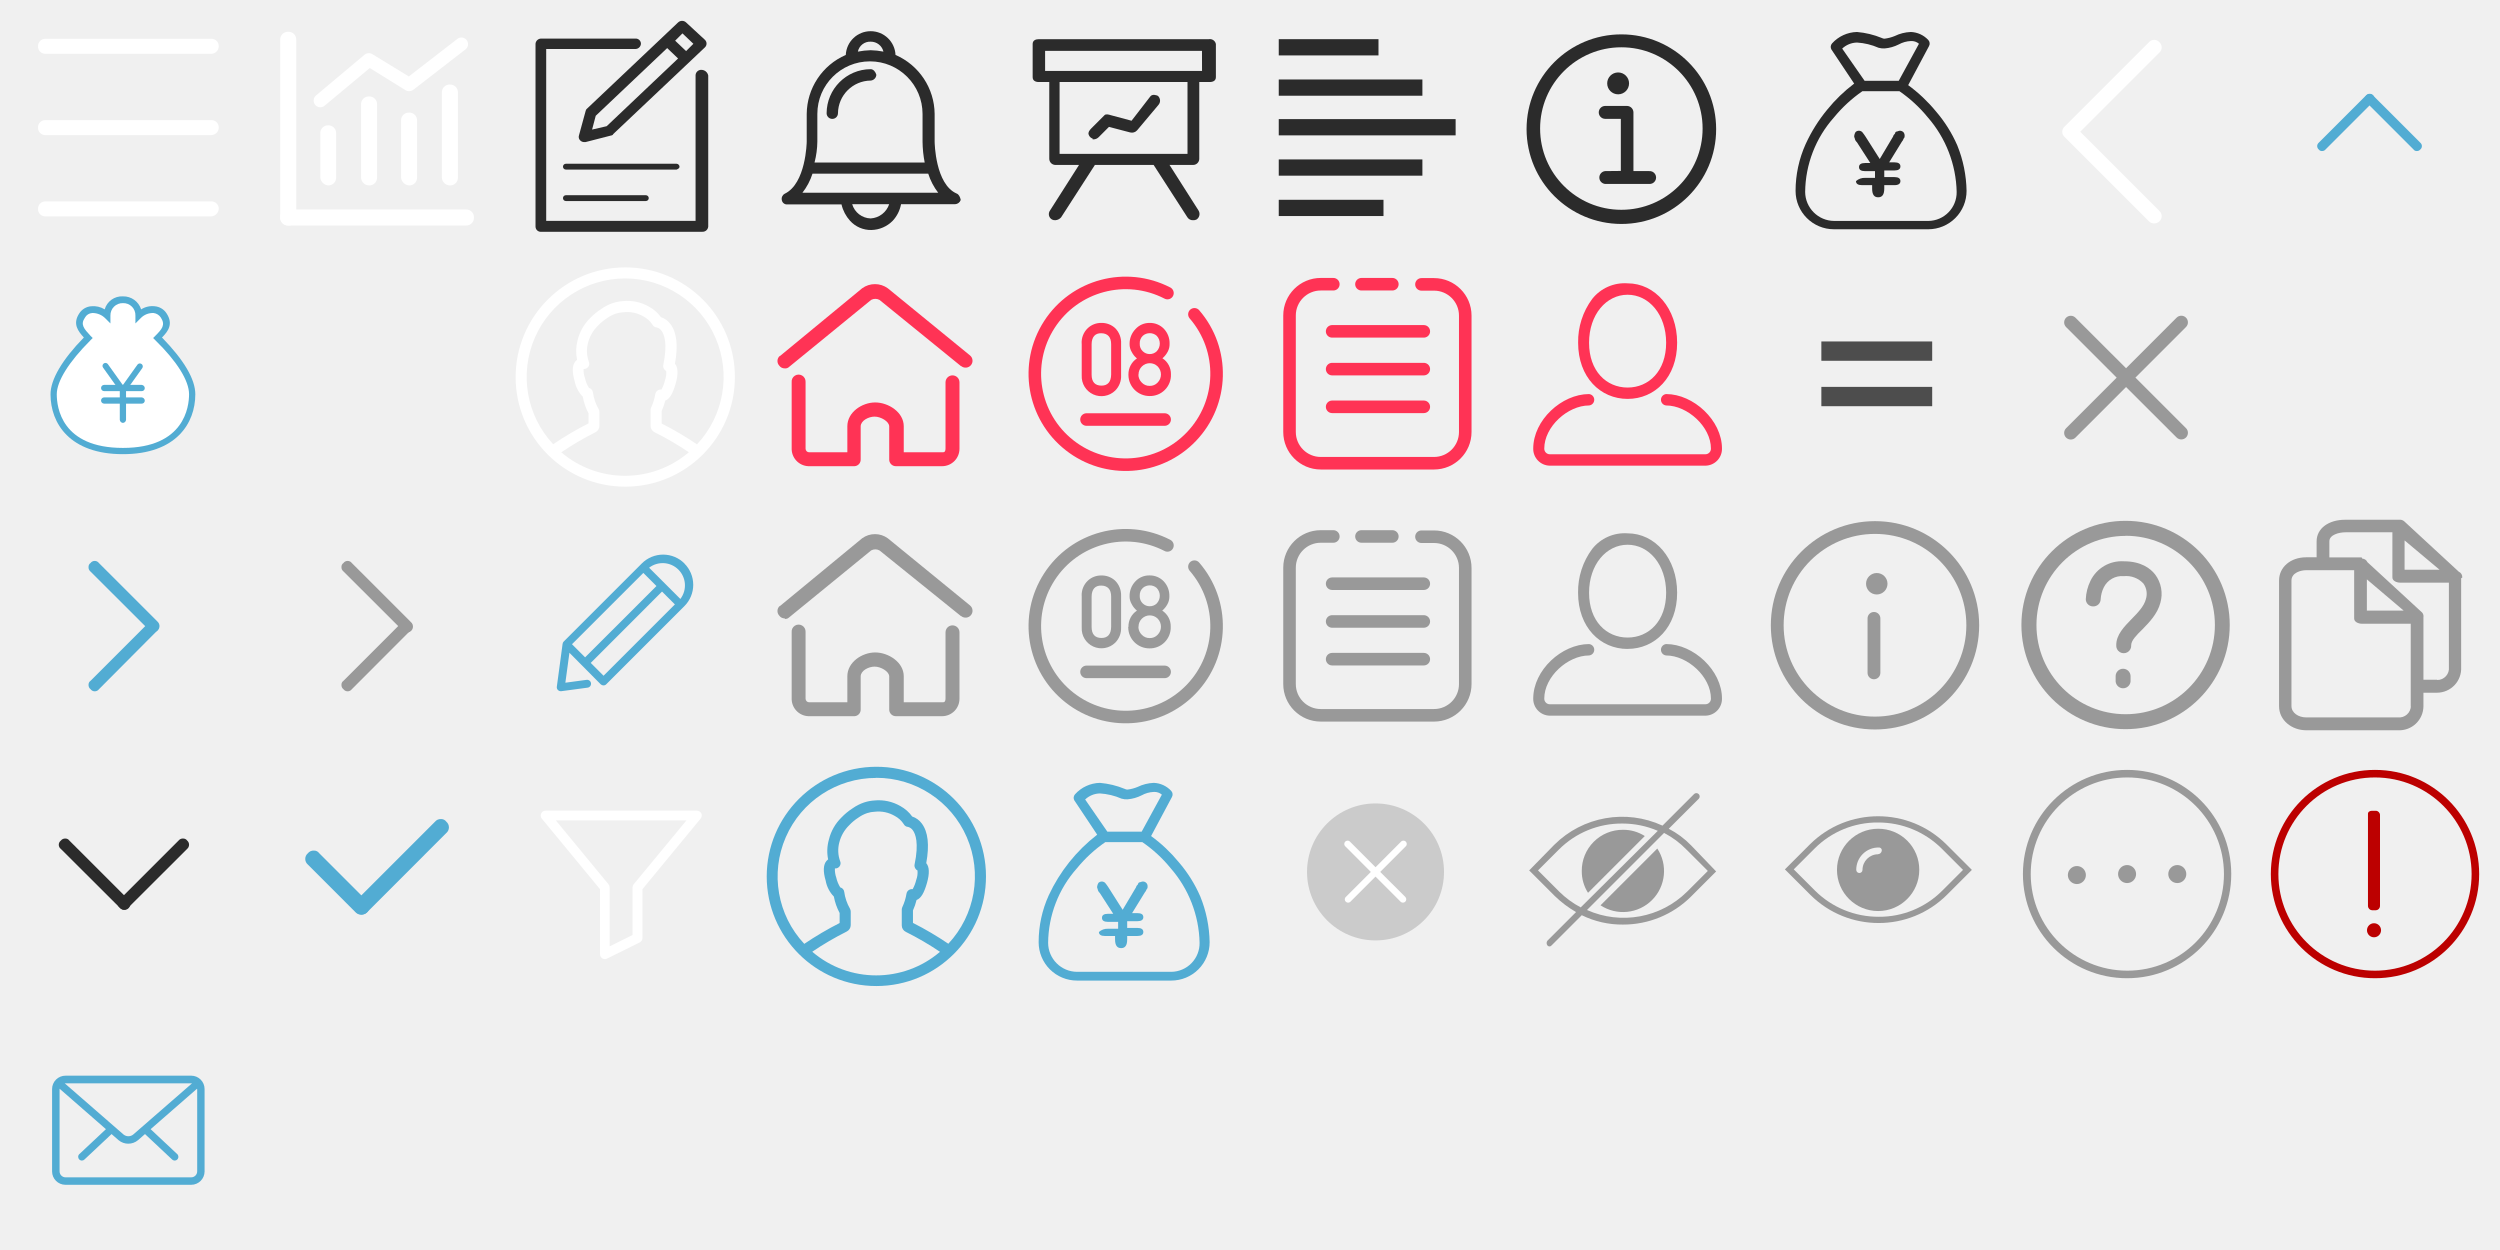
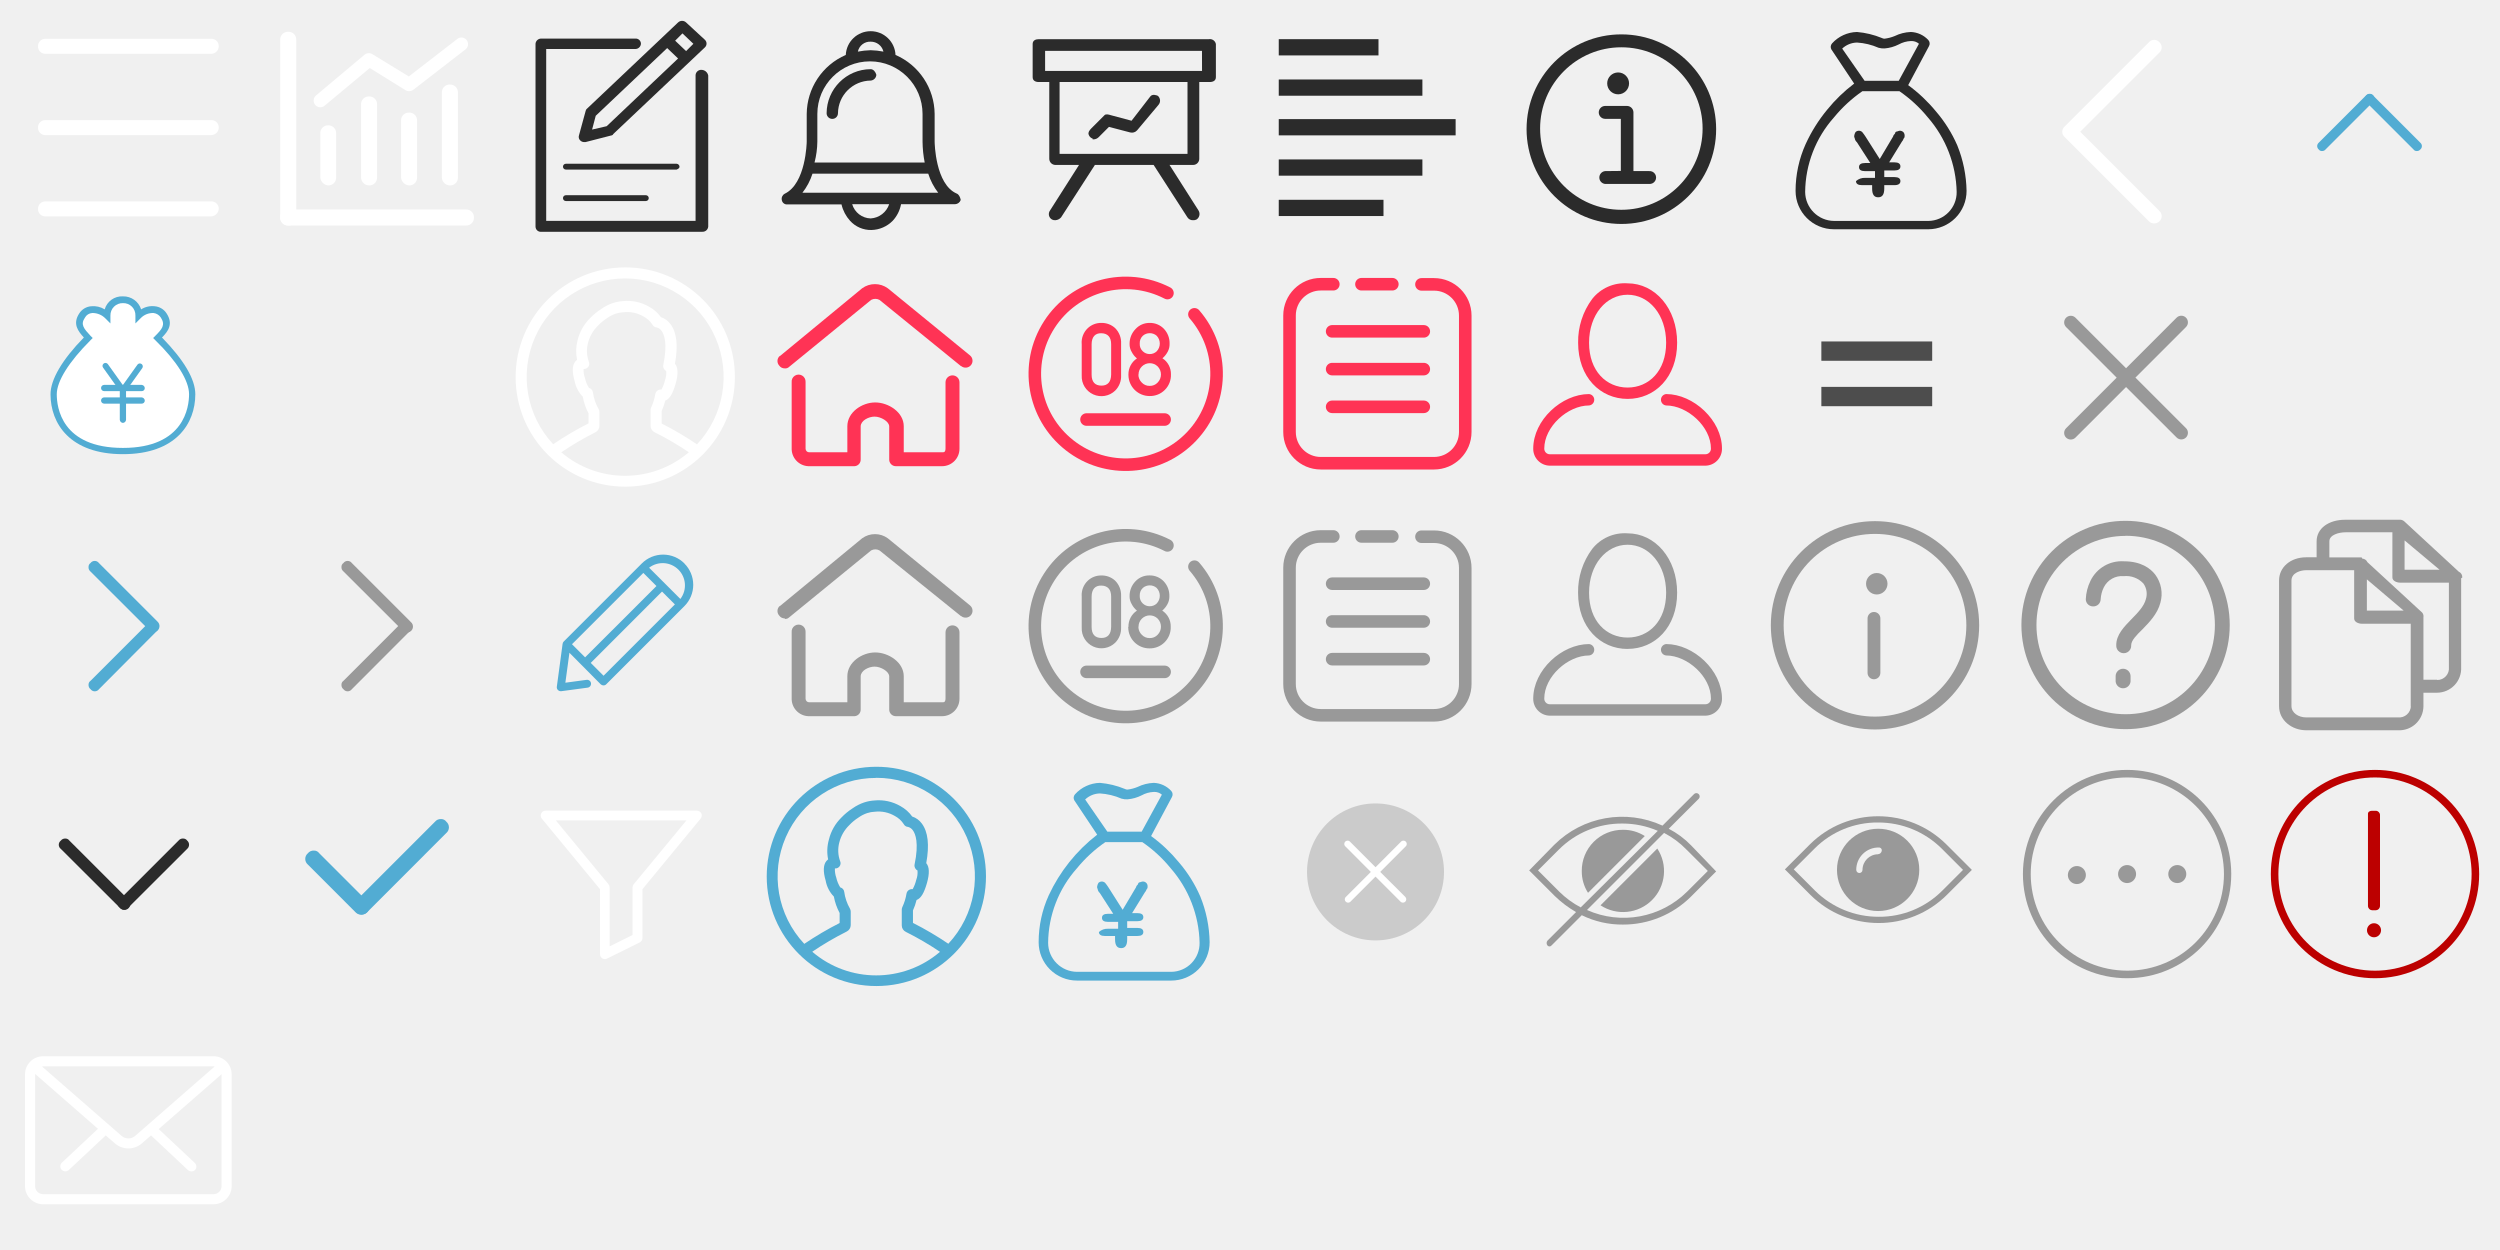
<svg xmlns="http://www.w3.org/2000/svg" viewBox="0 0 480 240">
  <defs>
    <style>.cls-1{fill:#fff;}.cls-2{fill:#999;}.cls-3{fill:#52acd3;}.cls-4{fill:#2b2b2b;}.cls-5{fill:#bc0000;}.cls-6{fill:#f35;}.cls-10,.cls-7,.cls-8,.cls-9{fill:none;stroke-linecap:round;stroke-width:2.41px;}.cls-7,.cls-8{stroke:#f35;}.cls-10,.cls-8{stroke-linejoin:round;}.cls-10,.cls-9{stroke:#999;}.cls-11{fill:#cbcbcb;}.cls-12{fill:#4d4d4d;}</style>
  </defs>
  <g id="icon_sprite">
    <path class="cls-1" d="M40.56,10.33H8.74A1.39,1.39,0,0,1,7.3,8.89h0A1.39,1.39,0,0,1,8.74,7.45H40.56A1.39,1.39,0,0,1,42,8.89h0A1.46,1.46,0,0,1,40.56,10.33Z" />
    <path class="cls-1" d="M40.56,25.94H8.74A1.39,1.39,0,0,1,7.3,24.5h0a1.39,1.39,0,0,1,1.44-1.44H40.56A1.39,1.39,0,0,1,42,24.5h0A1.46,1.46,0,0,1,40.56,25.94Z" />
    <path class="cls-1" d="M40.56,41.55H8.74A1.39,1.39,0,0,1,7.3,40.11h0a1.39,1.39,0,0,1,1.44-1.44H40.56A1.39,1.39,0,0,1,42,40.11h0A1.55,1.55,0,0,1,40.56,41.55Z" />
    <path class="cls-1" d="M61.5,34.06V25.6A1.48,1.48,0,0,1,63,24.06h0a1.49,1.49,0,0,1,1.54,1.54v8.46A1.49,1.49,0,0,1,63,35.6h0A1.66,1.66,0,0,1,61.5,34.06Z" />
    <path class="cls-1" d="M69.32,34.06v-14a1.48,1.48,0,0,1,1.54-1.54h0a1.48,1.48,0,0,1,1.54,1.54v14a1.48,1.48,0,0,1-1.54,1.54h0A1.56,1.56,0,0,1,69.32,34.06Z" />
    <path class="cls-1" d="M77,34.06V23.16a1.48,1.48,0,0,1,1.54-1.54h0a1.48,1.48,0,0,1,1.54,1.54v10.9a1.48,1.48,0,0,1-1.54,1.54h0A1.66,1.66,0,0,1,77,34.06Z" />
    <path class="cls-1" d="M84.84,34.06V17.77a1.49,1.49,0,0,1,1.54-1.54h0a1.49,1.49,0,0,1,1.54,1.54V34.06a1.48,1.48,0,0,1-1.54,1.54h0A1.56,1.56,0,0,1,84.84,34.06Z" />
    <path class="cls-1" d="M89.46,43.3H55.34a1.48,1.48,0,0,1-1.54-1.54h0a1.48,1.48,0,0,1,1.54-1.54H89.46A1.48,1.48,0,0,1,91,41.76h0A1.48,1.48,0,0,1,89.46,43.3Z" />
    <path class="cls-1" d="M53.8,41.76V7.64A1.48,1.48,0,0,1,55.34,6.1h0a1.48,1.48,0,0,1,1.54,1.54V41.76a1.48,1.48,0,0,1-1.54,1.54h0A1.56,1.56,0,0,1,53.8,41.76Z" />
    <path class="cls-1" d="M61.5,20.6a1.29,1.29,0,0,1-.83-2.27L70,10.5a1.28,1.28,0,0,1,1.49-.1l7,4.28,9.43-7.29a1.28,1.28,0,0,1,1.57,2L79.34,17.25a1.32,1.32,0,0,1-1.46.08L71,13.06,62.32,20.3A1.28,1.28,0,0,1,61.5,20.6Z" />
    <path class="cls-2" d="M419.71,82.21,410,72.5l9.71-9.71a1.27,1.27,0,1,0-1.8-1.8L408.2,70.7,398.49,61a1.27,1.27,0,0,0-1.8,1.8l9.71,9.71-9.71,9.71a1.27,1.27,0,0,0,1.8,1.8l9.71-9.71L417.91,84a1.27,1.27,0,1,0,1.8-1.8Z" />
    <path class="cls-3" d="M23.6,87.2c-10.2,0-13.9-5.9-13.9-11.5,0-2.8,2.2-6.6,6.4-10.9-1.1-1.2-2.2-2.6-.9-4.6a3,3,0,0,1,2.3-1.4,4.16,4.16,0,0,1,2.6.6,3.46,3.46,0,0,1,3.5-2.5,3.58,3.58,0,0,1,3.5,2.5,4,4,0,0,1,2.6-.6A3,3,0,0,1,32,60.2c1.3,2,.3,3.4-.9,4.6,4.2,4.3,6.4,8,6.4,10.9C37.5,81.3,33.8,87.2,23.6,87.2Z" />
    <path class="cls-1" d="M17.9,60.1h-.2a1.69,1.69,0,0,0-1.4.9c-.9,1.3-.2,2.1,1.1,3.5l.4.4-.4.4c-4.2,4.2-6.5,7.9-6.5,10.4S11.8,86,23.6,86s12.7-7.9,12.7-10.3c0-2.6-2.3-6.3-6.5-10.4l-.4-.4.4-.4c1.3-1.3,2-2.1,1.1-3.5a1.94,1.94,0,0,0-1.4-.9,3.24,3.24,0,0,0-2.5,1l-1,1V60.6a2.31,2.31,0,0,0-2.4-2.4,2.34,2.34,0,0,0-2.4,2.4v1.5l-1-1A3.45,3.45,0,0,0,17.9,60.1Z" />
    <path class="cls-3" d="M27.2,75.1H20a.6.6,0,1,1,0-1.2h7.2a.65.65,0,0,1,.6.6A.58.58,0,0,1,27.2,75.1Z" />
    <path class="cls-3" d="M27.2,77.5H20a.6.6,0,0,1,0-1.2h7.2a.65.65,0,0,1,.6.6A.58.58,0,0,1,27.2,77.5Z" />
    <path class="cls-3" d="M23.6,81.2a.65.65,0,0,1-.6-.6v-6a.6.6,0,0,1,1.2,0v6A.65.65,0,0,1,23.6,81.2Z" />
    <path class="cls-3" d="M23.3,75.1a.55.55,0,0,1-.5-.3l-3-4.2a.57.57,0,0,1,.9-.7l3,4.2a.61.61,0,0,1-.1.8C23.5,75.1,23.4,75.1,23.3,75.1Z" />
    <path class="cls-3" d="M23.9,75.1a.76.76,0,0,1-.4-.1.53.53,0,0,1-.1-.8l3-4.2a.57.57,0,0,1,.9.7l-3,4.2C24.3,75,24.1,75.1,23.9,75.1Z" />
    <path class="cls-4" d="M130.47,32a.6.6,0,0,0-.56-.56H108.65a.56.56,0,0,0,0,1.12h21.26C130.19,32.44,130.47,32.3,130.47,32Z" />
    <path class="cls-4" d="M108.65,37.48a.56.56,0,0,0,0,1.12H124a.56.56,0,1,0,0-1.12Z" />
    <path class="cls-4" d="M112.42,21.39,111.16,26a.93.93,0,0,0,.28,1,1.07,1.07,0,0,0,.7.28h.28l4.9-1.26c.14,0,.42-.14.42-.28L135.37,9.07a1,1,0,0,0,0-1.4l-3.64-3.36a1.12,1.12,0,0,0-1.54,0L112.56,21C112.56,21.11,112.42,21.25,112.42,21.39ZM129.63,7.81l1.4-1.4,2.1,2-1.4,1.4ZM113.68,24.88l.7-2.65,13.72-13,2.09,2-13.71,13Z" />
    <path class="cls-4" d="M134.67,13.41a1.08,1.08,0,0,0-1.12,1v28H104.87v-33h17.07a1.08,1.08,0,0,0,1.12-1,1,1,0,0,0-1.12-1h-18a1.08,1.08,0,0,0-1.12,1V43.5a1,1,0,0,0,1.12,1h30.92a1.08,1.08,0,0,0,1.12-1v-29A1.35,1.35,0,0,0,134.67,13.41Z" />
    <path class="cls-4" d="M183.68,37.16c-4.09-1.77-4.23-9.69-4.23-10V21.88a12.46,12.46,0,0,0-7.51-11.33,4.78,4.78,0,0,0-9.55,0,12.45,12.45,0,0,0-7.5,11.33V27.2c0,.14-.14,8.05-4.23,10a1.11,1.11,0,0,0-.55,1.23,1,1,0,0,0,1.09.82h10.37a7,7,0,0,0,1.64,3.14,5.37,5.37,0,0,0,4.09,1.77,5.91,5.91,0,0,0,4.1-1.77A6.38,6.38,0,0,0,173,39.21h10.37a1.2,1.2,0,0,0,1.09-.82C184.36,37.85,184.09,37.3,183.68,37.16Zm-5.46-3.82A11.77,11.77,0,0,0,180.13,37H154.07A11.77,11.77,0,0,0,156,33.34ZM167.17,8a2.49,2.49,0,0,1,2.45,1.91,14.47,14.47,0,0,0-2.45-.27,14.7,14.7,0,0,0-2.46.27A2.4,2.4,0,0,1,167.17,8ZM156.93,27.2V21.88a10.1,10.1,0,1,1,20.2,0V27.2a21.73,21.73,0,0,0,.41,4H156.39A16.68,16.68,0,0,0,156.93,27.2Zm10.24,14.74a3.81,3.81,0,0,1-3.55-2.73h7.1A4,4,0,0,1,167.17,41.94Z" />
    <path class="cls-4" d="M167.17,13.28a8.5,8.5,0,0,0-8.46,8.46,1.09,1.09,0,0,0,2.18,0,6.35,6.35,0,0,1,6.28-6.27,1.18,1.18,0,0,0,1.09-1.1C168.12,13.83,167.71,13.28,167.17,13.28Z" />
    <path class="cls-4" d="M232.1,7.52H199.46c-.66,0-1.19.26-1.19.93v6.37c0,.66.53.93,1.19.93h2V30.47a1.19,1.19,0,0,0,1.2,1.2h4.51l-5.57,8.75a1.18,1.18,0,0,0,.39,1.73,1.24,1.24,0,0,0,.67.13,1.62,1.62,0,0,0,1.06-.53l6.5-10.08h11.28L228,41.75a1.2,1.2,0,0,0,1.06.53,1.24,1.24,0,0,0,.67-.13,1.27,1.27,0,0,0,.39-1.73l-5.57-8.75h4.51a1.19,1.19,0,0,0,1.2-1.2V15.75h2c.66,0,1.19-.27,1.19-.93V8.45A1.18,1.18,0,0,0,232.1,7.52ZM228,29.28v.26H203.44V15.75H228Zm2.79-15.66H200.66V9.77h30.12Z" />
    <path class="cls-4" d="M210,26.76a1.44,1.44,0,0,0,.92-.4l2-2L217,25.43a1.33,1.33,0,0,0,1.32-.4l4.12-4.91a1.23,1.23,0,0,0-.13-1.72c-.27-.13-1.07-.4-1.46.13l-3.59,4.65-4-1.07c-.4-.13-.93-.26-1.19,0l-2.52,2.52c-.4.4-.67.8-.53,1.2a1.18,1.18,0,0,0,.79.79C209.68,26.76,209.81,26.76,210,26.76Z" />
    <path class="cls-4" d="M311.3,43a18.2,18.2,0,1,0-18.2-18.2A18.23,18.23,0,0,0,311.3,43Zm0-33.92a15.6,15.6,0,1,1-15.6,15.6A15.61,15.61,0,0,1,311.3,9.08Z" />
    <path class="cls-4" d="M308.2,32.85a1.24,1.24,0,0,0,0,2.47h8.42a1.24,1.24,0,1,0,0-2.47h-3V21.58a1.25,1.25,0,0,0-1.24-1.24H308.2a1.24,1.24,0,0,0,0,2.48h3v10Z" />
    <circle class="cls-4" cx="310.68" cy="16.01" r="2.1" />
    <path class="cls-4" d="M375.81,27.94a25.86,25.86,0,0,0-4.14-6.59,29.19,29.19,0,0,0-5.3-5l4-7.5a1,1,0,0,0-.13-1.16,4.8,4.8,0,0,0-3.36-1.55,7.74,7.74,0,0,0-3.1.78,7.67,7.67,0,0,1-1.94.51,1,1,0,0,1-.52-.13,16.09,16.09,0,0,0-4.78-1.16,6.66,6.66,0,0,0-4.79,2.2,1,1,0,0,0-.12,1.16L356,16.05a29.65,29.65,0,0,0-5.17,5,29.86,29.86,0,0,0-4.14,6.6,21.9,21.9,0,0,0-1.94,9,7.37,7.37,0,0,0,7.37,7.37h18.1a7.36,7.36,0,0,0,7.36-7.37A24.4,24.4,0,0,0,375.81,27.94ZM353.7,9.33a4.28,4.28,0,0,1,2.85-1.16,12.13,12.13,0,0,1,4.13,1,3.6,3.6,0,0,0,1.17.13,7.3,7.3,0,0,0,2.71-.77,5.26,5.26,0,0,1,2.33-.65,2.19,2.19,0,0,1,1.55.52l-3.88,7.11H358Zm16.55,33.09h-18.1a5.61,5.61,0,0,1-5.56-5.56,21.85,21.85,0,0,1,5.56-14.35,26.59,26.59,0,0,1,5.43-5h7.11a26.33,26.33,0,0,1,5.43,5,22.54,22.54,0,0,1,5.56,14.35A5.5,5.5,0,0,1,370.25,42.42Z" />
    <path class="cls-4" d="M358.1,34.15H360V32.86H358.1q-1.17,0-1.17-.78t1.17-.78h1l-2.58-4a1.19,1.19,0,0,1-.39-.65c0-.13-.13-.26-.13-.52a1.85,1.85,0,0,1,.26-.77.93.93,0,0,1,1.29,0,9.68,9.68,0,0,1,.65.9l2.71,4.27,2.46-4.14c.13-.13.13-.39.26-.51s.25-.26.25-.39.26-.26.39-.26.26-.13.52-.13a1,1,0,0,1,.65.26,1,1,0,0,1,.25.64c0,.26,0,.39-.13.52s-.12.39-.38.65l-2.46,4h1c.77,0,1.16.26,1.16.78s-.39.78-1.16.78h-1.94V34h1.94c.77,0,1.16.26,1.16.77s-.39.78-1.16.78h-1.94v.65c0,1.16-.39,1.68-1.17,1.68s-1.16-.52-1.16-1.68v-.65h-1.94c-.77,0-1.16-.26-1.16-.78A2.47,2.47,0,0,1,358.1,34.15Z" />
    <path class="cls-3" d="M230.45,172.11a25.86,25.86,0,0,0-4.14-6.59,28.86,28.86,0,0,0-5.3-5l4-7.49a1,1,0,0,0-.13-1.17,4.78,4.78,0,0,0-3.36-1.55,7.78,7.78,0,0,0-3.1.78,7.17,7.17,0,0,1-1.94.51,1,1,0,0,1-.52-.13,16.09,16.09,0,0,0-4.78-1.16,6.62,6.62,0,0,0-4.78,2.2,1,1,0,0,0-.13,1.16l4.39,6.59a31.47,31.47,0,0,0-9.3,11.64,21.74,21.74,0,0,0-1.94,9,7.36,7.36,0,0,0,7.36,7.37h18.1a7.36,7.36,0,0,0,7.37-7.37A24.42,24.42,0,0,0,230.45,172.11Zm-22.1-18.61a4.23,4.23,0,0,1,2.84-1.16,12.23,12.23,0,0,1,4.14,1,3.51,3.51,0,0,0,1.16.13,7.3,7.3,0,0,0,2.71-.77,5.26,5.26,0,0,1,2.33-.65,2.18,2.18,0,0,1,1.55.52l-3.88,7.11h-6.59Zm16.54,33.09h-18.1a5.59,5.59,0,0,1-5.55-5.56,21.84,21.84,0,0,1,5.55-14.34,26,26,0,0,1,5.43-5h7.11a25.73,25.73,0,0,1,5.43,5A22.49,22.49,0,0,1,230.32,181,5.49,5.49,0,0,1,224.89,186.59Z" />
    <path class="cls-3" d="M212.74,178.32h1.94V177h-1.94c-.78,0-1.16-.26-1.16-.78s.38-.77,1.16-.77h1l-2.58-4a1.19,1.19,0,0,1-.39-.65c0-.13-.13-.26-.13-.51a1.85,1.85,0,0,1,.26-.78,1,1,0,0,1,.65-.26,1,1,0,0,1,.64.26,9.68,9.68,0,0,1,.65.9l2.71,4.27,2.46-4.14c.13-.13.13-.38.26-.51s.26-.26.26-.39.25-.26.38-.26.26-.13.52-.13a.89.89,0,0,1,.91.91c0,.25,0,.38-.13.51s-.13.39-.39.65l-2.46,4h1c.77,0,1.16.25,1.16.77s-.39.78-1.16.78h-1.94v1.29h1.94c.77,0,1.16.26,1.16.78s-.39.77-1.16.77h-1.94v.65c0,1.16-.39,1.68-1.16,1.68s-1.17-.52-1.17-1.68v-.65h-1.94c-.77,0-1.16-.26-1.16-.77A2.45,2.45,0,0,1,212.74,178.32Z" />
    <rect class="cls-4" x="245.52" y="7.52" width="19.15" height="3.12" />
    <rect class="cls-4" x="245.52" y="15.26" width="27.58" height="3.12" />
    <rect class="cls-4" x="245.52" y="22.87" width="33.96" height="3.12" />
    <rect class="cls-4" x="245.52" y="30.61" width="27.58" height="3.12" />
    <rect class="cls-4" x="245.52" y="38.36" width="20.11" height="3.12" />
    <path class="cls-1" d="M399.4,25.3l15.2-15.2a1.34,1.34,0,0,0,0-2,1.34,1.34,0,0,0-2,0L396.4,24.3a1.34,1.34,0,0,0,0,2l16.2,16.2a1.45,1.45,0,0,0,2,0,1.34,1.34,0,0,0,0-2Z" />
    <path class="cls-3" d="M445.8,29a.71.71,0,0,1-.6-.3.85.85,0,0,1,0-1.3l9.1-9.1a.92.92,0,1,1,1.3,1.3l-9.1,9.1A.83.83,0,0,1,445.8,29Z" />
    <path class="cls-3" d="M464,29a.71.71,0,0,1-.6-.3l-9.1-9.1a.92.92,0,0,1,1.3-1.3l9.1,9.1a.85.85,0,0,1,0,1.3A.83.83,0,0,1,464,29Z" />
    <path class="cls-4" d="M35.18,161a.9.9,0,0,1,.75.38,1.06,1.06,0,0,1,0,1.61L24.62,174.28a1.06,1.06,0,0,1-1.62,0,1,1,0,0,1,0-1.61l11.31-11.31A1,1,0,0,1,35.18,161Z" />
    <path class="cls-4" d="M12.56,161a.9.9,0,0,1,.75.38l11.31,11.31A1.14,1.14,0,1,1,23,174.28L11.69,163a1,1,0,0,1,0-1.61A1,1,0,0,1,12.56,161Z" />
    <path class="cls-3" d="M84.69,157.26a1.19,1.19,0,0,1,1,.5,1.43,1.43,0,0,1,0,2.18L70.47,175.17A1.54,1.54,0,0,1,68.29,173l15.23-15.23A1.38,1.38,0,0,1,84.69,157.26Z" />
    <path class="cls-3" d="M60.28,163.31a1.18,1.18,0,0,1,1,.5L70.47,173a1.54,1.54,0,0,1-2.18,2.18L59.11,166a1.42,1.42,0,0,1,0-2.17A1.38,1.38,0,0,1,60.28,163.31Z" />
    <path class="cls-3" d="M17,108.84a.87.87,0,0,1,.38-.74,1,1,0,0,1,1.61,0l11.31,11.31A1.14,1.14,0,1,1,28.66,121L17.35,109.71A1,1,0,0,1,17,108.84Z" />
    <path class="cls-3" d="M17,131.46a.87.87,0,0,1,.38-.74l11.31-11.31A1.14,1.14,0,0,1,30.27,121L19,132.33a1,1,0,0,1-1.61,0A1,1,0,0,1,17,131.46Z" />
    <path class="cls-2" d="M65.56,108.84a.87.87,0,0,1,.38-.74,1,1,0,0,1,1.61,0l11.31,11.31A1.14,1.14,0,1,1,77.25,121L65.94,109.71A1,1,0,0,1,65.56,108.84Z" />
    <path class="cls-2" d="M65.56,131.46a.87.87,0,0,1,.38-.74l11.31-11.31A1.14,1.14,0,0,1,78.86,121L67.55,132.33a1,1,0,0,1-1.61,0A1,1,0,0,1,65.56,131.46Z" />
    <g id="图层_2" data-name="图层 2">
      <g id="footer">
        <circle class="cls-2" cx="418.04" cy="167.82" r="1.73" />
        <circle class="cls-2" cx="408.4" cy="167.82" r="1.73" />
        <circle class="cls-2" cx="398.76" cy="168.01" r="1.73" />
        <path class="cls-2" d="M408.4,187.82a20,20,0,1,1,20-20A20,20,0,0,1,408.4,187.82Zm0-38.55A18.55,18.55,0,1,0,427,167.82,18.57,18.57,0,0,0,408.4,149.27Z" />
      </g>
    </g>
    <g id="图层_2-2" data-name="图层 2">
      <g id="footer-2" data-name="footer">
        <path class="cls-5" d="M456,187.82a20,20,0,1,1,20-20A20,20,0,0,1,456,187.82Zm0-38.55a18.55,18.55,0,1,0,18.55,18.55A18.57,18.57,0,0,0,456,149.27Z" />
        <path class="cls-5" d="M455.42,155.67h.77a.83.83,0,0,1,.77.78V174a.83.83,0,0,1-.77.77h-.77a.84.84,0,0,1-.77-.77V156.25C454.65,155.87,455,155.67,455.42,155.67Z" />
        <circle class="cls-5" cx="455.81" cy="178.61" r="1.35" />
      </g>
    </g>
    <path class="cls-2" d="M373.7,162.12a18.59,18.59,0,0,0-26.2,0l-4.8,4.8,4.9,4.9a18.59,18.59,0,0,0,26.2,0l4.8-4.8Zm-.8,8.9a17,17,0,0,1-12.2,5,17.25,17.25,0,0,1-12.2-5l-4.1-4.1,4-4a17,17,0,0,1,12.2-5,17.25,17.25,0,0,1,12.2,5l4.1,4.1Z" />
    <path class="cls-2" d="M360.6,159.12a7.9,7.9,0,1,0,7.9,7.9A7.85,7.85,0,0,0,360.6,159.12Zm0,4.9a3,3,0,0,0-3,3,.6.6,0,1,1-1.2,0,4.27,4.27,0,0,1,4.3-4.3.53.53,0,0,1,.6.6A.75.75,0,0,1,360.6,164Z" />
    <path class="cls-2" d="M324.7,162.32a16.61,16.61,0,0,0-4.3-3.2l5.8-5.8a.64.64,0,0,0-.9-.9l-6.1,6.1a18.48,18.48,0,0,0-20.8,3.7l-4.8,4.9,4.9,4.9a21,21,0,0,0,4.1,3.1l-5.5,5.5a.75.75,0,0,0,0,.9.5.5,0,0,0,.8,0l5.8-5.8a17.62,17.62,0,0,0,7.9,1.8,18.46,18.46,0,0,0,13.1-5.4l4.8-4.8Zm-21.2,11.9a17.3,17.3,0,0,1-4.1-3l-4.1-4.1,4-4a17,17,0,0,1,12.2-5,17.23,17.23,0,0,1,6.8,1.4Zm20.4-3a17.28,17.28,0,0,1-19.2,3.5l14.8-14.8a16.61,16.61,0,0,1,4.3,3.2l4.1,4.1Z" />
    <path class="cls-2" d="M311.6,159.32a7.85,7.85,0,0,0-7.9,7.9,7.63,7.63,0,0,0,1.2,4.2l10.9-10.9A7.63,7.63,0,0,0,311.6,159.32Z" />
    <path class="cls-2" d="M307.3,173.82a7.87,7.87,0,0,0,10.9-10.9Z" />
    <path id="购彩大厅" class="cls-6" d="M150.68,70.73a1.24,1.24,0,0,1-1.07-.54,1.3,1.3,0,0,1,.08-1.83l.06,0,15.77-13a4.19,4.19,0,0,1,4.95,0l15.77,12.88a1.32,1.32,0,0,1,.18,1.87,1.34,1.34,0,0,1-1.87.18l-.05,0L168.86,57.58a1.68,1.68,0,0,0-1.6,0L151.49,70.46a1,1,0,0,1-.8.27h0Zm30.08,18.78h-8.69a1.28,1.28,0,0,1-1.34-1.18V81.87c0-.94-1.6-1.88-2.8-1.88s-2.68.8-2.68,1.88v6.3a1.26,1.26,0,0,1-1.17,1.34h-8.59A3.35,3.35,0,0,1,152,86.3V73.41a1.34,1.34,0,1,1,2.67-.08V86.16a.69.69,0,0,0,.68.68h7.34v-5c0-2.69,2.81-4.57,5.35-4.57s5.48,1.88,5.48,4.57v5h7.35c.4,0,.67,0,.67-.81V73.41a1.34,1.34,0,0,1,2.68,0V86.16a3.35,3.35,0,0,1-3.34,3.35Z" />
    <path id="圆角矩形_6" data-name="圆角矩形 6" class="cls-7" d="M256,54.57h-2.41a6,6,0,0,0-6,6h0V82.94a6,6,0,0,0,6,6h21.74a6,6,0,0,0,6-6h0V60.6a6,6,0,0,0-6-6h-2.41" />
    <path id="圆角矩形_6_拷贝_4" data-name="圆角矩形 6 拷贝 4" class="cls-7" d="M261.4,54.57h5.93" />
    <path id="圆角矩形_6_拷贝" data-name="圆角矩形 6 拷贝" class="cls-8" d="M255.77,63.62h17.6" />
    <path id="圆角矩形_6_拷贝_2" data-name="圆角矩形 6 拷贝 2" class="cls-8" d="M255.77,70.87h17.6" />
    <path id="圆角矩形_6_拷贝_3" data-name="圆角矩形 6 拷贝 3" class="cls-8" d="M255.77,78.11h17.6" />
    <path id="椭圆_2" data-name="椭圆 2" class="cls-7" d="M229.33,60.35a17.45,17.45,0,1,1-5.18-4.08" />
    <path id="形状_4" data-name="形状 4" class="cls-7" d="M208.61,80.55h15" />
    <path id="_08" data-name=" 08" class="cls-6" d="M213.34,66.09c0-1.38-.66-2.08-1.88-2.11s-1.85.73-1.87,2.11v5.84c0,1.4.65,2.1,1.87,2.11s1.85-.71,1.88-2.11ZM207.68,66A3.8,3.8,0,0,1,208.86,63a3.71,3.71,0,0,1,2.6-1,3.77,3.77,0,0,1,2.65,1A3.92,3.92,0,0,1,215.25,66V72A3.89,3.89,0,0,1,214.11,75a3.79,3.79,0,0,1-6.42-2.91V66Zm11.15,0a1.84,1.84,0,0,0,.6,1.46,1.87,1.87,0,0,0,1.31.52,1.9,1.9,0,0,0,1.34-.52,2.17,2.17,0,0,0,0-3,2,2,0,0,0-1.34-.49,2,2,0,0,0-1.31.49,1.91,1.91,0,0,0-.6,1.49Zm-2.17,5.91a3.62,3.62,0,0,1,1.63-3.09,3.87,3.87,0,0,1-1-1.24,2.87,2.87,0,0,1-.41-1.54,4,4,0,0,1,1.13-2.85A3.58,3.58,0,0,1,220.74,62a3.68,3.68,0,0,1,2.73,1.13A4,4,0,0,1,224.56,66a3,3,0,0,1-.37,1.55,4.27,4.27,0,0,1-1,1.24,3.57,3.57,0,0,1,1.63,3.09,4,4,0,0,1-1.19,3,4,4,0,0,1-2.9,1.16,4.06,4.06,0,0,1-4.07-4v-.08Zm1.91,0a2.14,2.14,0,0,0,.66,1.55,2,2,0,0,0,1.5.63,2,2,0,0,0,1.53-.63,2.21,2.21,0,0,0,0-3.12,2.16,2.16,0,0,0-3,0,2.12,2.12,0,0,0-.66,1.57Z" />
    <path id="个人中心" class="cls-6" d="M312.5,76.59c5.24,0,9.51-4.15,9.51-10.78S317.74,54.4,312.5,54.4a7.94,7.94,0,0,0-6.8,3A13.71,13.71,0,0,0,303,65.81c0,6.63,4.27,10.78,9.51,10.78Zm0-20c4.08,0,7.4,3.79,7.4,9.22s-3.32,8.6-7.4,8.6-7.4-3.17-7.4-8.6,3.32-9.22,7.4-9.22Zm7.4,19.07a1.1,1.1,0,0,0,0,2.19c4.08,0,8.6,4.06,8.6,8.28a1.07,1.07,0,0,1-1.06,1.09H297.55a1.07,1.07,0,0,1-1.05-1.09c0-4.22,4.52-8.28,8.6-8.28a1.1,1.1,0,0,0,0-2.19c-5.24,0-10.72,5-10.72,10.47a3.23,3.23,0,0,0,3.17,3.28h29.9a3.23,3.23,0,0,0,3.17-3.28c0-5.43-5.48-10.47-10.72-10.47Z" />
    <path id="购彩大厅-2" data-name="购彩大厅" class="cls-2" d="M150.68,118.73a1.24,1.24,0,0,1-1.07-.54,1.3,1.3,0,0,1,.08-1.83l.06,0,15.77-13a4.19,4.19,0,0,1,4.95,0l15.77,12.88a1.32,1.32,0,0,1,.18,1.87,1.34,1.34,0,0,1-1.87.18l-.05,0-15.64-12.61a1.68,1.68,0,0,0-1.6,0l-15.77,12.88a1,1,0,0,1-.8.27h0Zm30.08,18.78h-8.69a1.28,1.28,0,0,1-1.34-1.18v-6.46c0-.94-1.6-1.88-2.8-1.88s-2.68.8-2.68,1.88v6.3a1.26,1.26,0,0,1-1.17,1.34h-8.59A3.35,3.35,0,0,1,152,134.3V121.41a1.34,1.34,0,1,1,2.67-.08v12.83a.69.69,0,0,0,.68.68h7.34v-5c0-2.69,2.81-4.57,5.35-4.57s5.48,1.88,5.48,4.57v5h7.35c.4,0,.67,0,.67-.81V121.41a1.34,1.34,0,0,1,2.68,0v12.75a3.35,3.35,0,0,1-3.34,3.35Z" />
    <path id="圆角矩形_6-2" data-name="圆角矩形 6" class="cls-9" d="M256,103h-2.41a6,6,0,0,0-6,6h0v22.34a6,6,0,0,0,6,6h21.74a6,6,0,0,0,6-6h0V109.05a6,6,0,0,0-6-6h-2.41" />
    <path id="圆角矩形_6_拷贝_4-2" data-name="圆角矩形 6 拷贝 4" class="cls-9" d="M261.4,103h5.93" />
    <path id="圆角矩形_6_拷贝-2" data-name="圆角矩形 6 拷贝" class="cls-10" d="M255.77,112.07h17.6" />
    <path id="圆角矩形_6_拷贝_2-2" data-name="圆角矩形 6 拷贝 2" class="cls-10" d="M255.77,119.32h17.6" />
    <path id="圆角矩形_6_拷贝_3-2" data-name="圆角矩形 6 拷贝 3" class="cls-10" d="M255.77,126.56h17.6" />
    <path id="椭圆_2-2" data-name="椭圆 2" class="cls-9" d="M229.33,108.8a17.45,17.45,0,1,1-5.18-4.08" />
    <path id="形状_4-2" data-name="形状 4" class="cls-9" d="M208.61,129h15" />
    <path id="_08-2" data-name=" 08" class="cls-2" d="M213.34,114.54c0-1.38-.66-2.08-1.88-2.11s-1.85.73-1.87,2.11v5.84c0,1.4.65,2.1,1.87,2.11s1.85-.71,1.88-2.11Zm-5.66-.12a3.8,3.8,0,0,1,1.18-2.93,3.71,3.71,0,0,1,2.6-1,3.77,3.77,0,0,1,2.65,1,3.92,3.92,0,0,1,1.14,2.93v6.07a3.89,3.89,0,0,1-1.14,2.92,3.79,3.79,0,0,1-6.42-2.91v-6.08Zm11.15,0a1.84,1.84,0,0,0,.6,1.46,1.87,1.87,0,0,0,1.31.52,1.9,1.9,0,0,0,1.34-.52,2.17,2.17,0,0,0,0-3,2,2,0,0,0-1.34-.49,2,2,0,0,0-1.31.49,1.91,1.91,0,0,0-.6,1.49Zm-2.17,5.91a3.62,3.62,0,0,1,1.63-3.09,3.87,3.87,0,0,1-1-1.24,2.87,2.87,0,0,1-.41-1.54,4,4,0,0,1,1.13-2.85,3.58,3.58,0,0,1,2.69-1.13,3.68,3.68,0,0,1,2.73,1.13,4,4,0,0,1,1.09,2.84,3,3,0,0,1-.37,1.55,4.27,4.27,0,0,1-1,1.24,3.57,3.57,0,0,1,1.63,3.09,4,4,0,0,1-1.19,3,4,4,0,0,1-2.9,1.16,4.06,4.06,0,0,1-4.07-4v-.08Zm1.91,0a2.14,2.14,0,0,0,.66,1.55,2,2,0,0,0,1.5.63,2,2,0,0,0,1.53-.63,2.21,2.21,0,0,0,0-3.12,2.16,2.16,0,0,0-3,0,2.12,2.12,0,0,0-.66,1.57Z" />
    <path id="个人中心-2" data-name="个人中心" class="cls-2" d="M312.5,124.59c5.24,0,9.51-4.15,9.51-10.78s-4.27-11.41-9.51-11.41a7.94,7.94,0,0,0-6.8,3,13.71,13.71,0,0,0-2.71,8.42c0,6.63,4.27,10.78,9.51,10.78Zm0-20c4.08,0,7.4,3.79,7.4,9.22s-3.32,8.6-7.4,8.6-7.4-3.17-7.4-8.6,3.32-9.22,7.4-9.22Zm7.4,19.07a1.1,1.1,0,0,0,0,2.19c4.08,0,8.6,4.06,8.6,8.28a1.07,1.07,0,0,1-1.06,1.09H297.55a1.07,1.07,0,0,1-1.05-1.09c0-4.22,4.52-8.28,8.6-8.28a1.1,1.1,0,0,0,0-2.19c-5.24,0-10.72,5-10.72,10.47a3.23,3.23,0,0,0,3.17,3.28h29.9a3.23,3.23,0,0,0,3.17-3.28c0-5.43-5.48-10.47-10.72-10.47Z" />
    <path class="cls-1" d="M99,72.4a21.05,21.05,0,1,0,21-21.06A21.08,21.08,0,0,0,99,72.4Zm8.8,14.42A58.4,58.4,0,0,1,114.31,83a1.39,1.39,0,0,0,.78-1.24V79.1a1.15,1.15,0,0,0-.15-.54,8.93,8.93,0,0,1-1.1-3.23,1,1,0,0,0-.76-.85,6.07,6.07,0,0,1-.77-1.89,4.67,4.67,0,0,1-.26-1.75,1,1,0,0,0,1-1.41,6,6,0,0,1-.15-3.6,7,7,0,0,1,1.89-3.28,9.22,9.22,0,0,1,1.77-1.47l0,0a6.47,6.47,0,0,1,1.67-.86h0a5.31,5.31,0,0,1,1.5-.27,6.19,6.19,0,0,1,3.8.8,4.61,4.61,0,0,1,1.72,1.55,1,1,0,0,0,.86.57,1.64,1.64,0,0,1,.9.64c.5.67,1.21,2.39.34,6.57a1.05,1.05,0,0,0,.56,1.15,4.09,4.09,0,0,1-.25,1.83A6.64,6.64,0,0,1,127,74.8a1.05,1.05,0,0,0-1.18.85,9.73,9.73,0,0,1-.8,2.59,1.07,1.07,0,0,0-.11.46v3.06A1.37,1.37,0,0,0,125.7,83a58.44,58.44,0,0,1,6.56,3.83,18.86,18.86,0,0,1-24.51,0ZM120,53.46a18.92,18.92,0,0,1,13.82,31.86,61,61,0,0,0-6.78-4V78.92a11.11,11.11,0,0,0,.69-2c.84-.32,1.44-1.31,2-3.28.51-1.81.47-3.08-.14-3.8.63-3.47.35-6-.85-7.6a3.71,3.71,0,0,0-1.85-1.35,6.8,6.8,0,0,0-2.26-2,8.33,8.33,0,0,0-5-1.08,7.92,7.92,0,0,0-2,.39h0a8.58,8.58,0,0,0-2.17,1.11,12,12,0,0,0-2.16,1.77,8.93,8.93,0,0,0-2.4,4.24,8,8,0,0,0-.1,3.76,2.24,2.24,0,0,0-.32.3c-.62.75-.67,1.95-.15,3.79a5.83,5.83,0,0,0,1.57,3A10.93,10.93,0,0,0,113,79.37v1.92a62.75,62.75,0,0,0-6.79,4A18.92,18.92,0,0,1,120,53.46Z" />
    <path class="cls-3" d="M147.21,168.28a21.05,21.05,0,1,0,21-21.06A21.08,21.08,0,0,0,147.21,168.28ZM156,182.7a58.4,58.4,0,0,1,6.56-3.84,1.39,1.39,0,0,0,.78-1.24V175a1.15,1.15,0,0,0-.15-.54,8.93,8.93,0,0,1-1.1-3.23,1,1,0,0,0-.76-.85,6.07,6.07,0,0,1-.77-1.89,4.67,4.67,0,0,1-.26-1.75,1,1,0,0,0,1-1.41,6,6,0,0,1-.15-3.6,7,7,0,0,1,1.89-3.28,9.22,9.22,0,0,1,1.77-1.47l0,0a6.47,6.47,0,0,1,1.67-.86h0a5.31,5.31,0,0,1,1.5-.27,6.19,6.19,0,0,1,3.8.8,4.61,4.61,0,0,1,1.72,1.55,1,1,0,0,0,.86.57,1.64,1.64,0,0,1,.9.64c.5.67,1.21,2.4.34,6.57a1.05,1.05,0,0,0,.56,1.15,4.09,4.09,0,0,1-.25,1.83,6.64,6.64,0,0,1-.68,1.76,1.05,1.05,0,0,0-1.18.85,9.73,9.73,0,0,1-.8,2.59,1.07,1.07,0,0,0-.11.46v3.06a1.37,1.37,0,0,0,.78,1.24,58.44,58.44,0,0,1,6.56,3.83,18.86,18.86,0,0,1-24.51,0Zm12.25-33.36a18.93,18.93,0,0,1,13.83,31.86,61.78,61.78,0,0,0-6.79-4V174.8a11.11,11.11,0,0,0,.69-2c.84-.32,1.44-1.31,2-3.28.51-1.81.47-3.08-.14-3.8.63-3.47.35-6-.85-7.6a3.71,3.71,0,0,0-1.85-1.35,6.8,6.8,0,0,0-2.26-2,8.33,8.33,0,0,0-5-1.08,7.92,7.92,0,0,0-2,.39h0a8.58,8.58,0,0,0-2.17,1.11,11.64,11.64,0,0,0-2.16,1.78,8.85,8.85,0,0,0-2.4,4.23A8,8,0,0,0,159,165a2.24,2.24,0,0,0-.32.3c-.62.75-.67,2-.15,3.79a5.83,5.83,0,0,0,1.57,3.05,10.93,10.93,0,0,0,1.11,3.16v1.92a62.75,62.75,0,0,0-6.79,4,18.92,18.92,0,0,1,13.82-31.86Z" />
    <path class="cls-1" d="M134.66,156.18a1,1,0,0,0-.85-.54H104.75a.92.92,0,0,0-.84.54.93.93,0,0,0,.12,1l11.17,13.54v12.49a.94.94,0,0,0,.44.8,1,1,0,0,0,.5.14.86.86,0,0,0,.41-.1l6.28-3.11a.93.93,0,0,0,.52-.84v-9.38l11.17-13.55A.94.94,0,0,0,134.66,156.18Zm-13,13.61a.93.93,0,0,0-.21.59l0,9.14-4.4,2.18V170.38a.93.93,0,0,0-.21-.59l-10.12-12.27h25.08Z" />
    <path class="cls-2" d="M407.63,128.4a1.43,1.43,0,0,0-1.43,1.43v1a1.44,1.44,0,0,0,2.87,0v-1A1.44,1.44,0,0,0,407.63,128.4Z" />
    <path class="cls-2" d="M408.11,140a20,20,0,1,0-20-20A20,20,0,0,0,408.11,140Zm0-37.13A17.13,17.13,0,1,1,391,120,17.14,17.14,0,0,1,408.11,102.89Z" />
    <path class="cls-2" d="M401.89,116.43h0a1.4,1.4,0,0,0,1.44-1.38,5.79,5.79,0,0,1,.6-2.28,3.9,3.9,0,0,1,3.85-2.15,4.52,4.52,0,0,1,3.75,1.41,3.38,3.38,0,0,1,.48,3c-.36,1.41-1.58,2.63-2.75,3.83-1.43,1.48-2.94,3-2.94,5a1.44,1.44,0,1,0,2.87,0c0-.86,1-1.91,2.13-3,1.36-1.39,2.92-3,3.47-5.12a6.19,6.19,0,0,0-1-5.43c-.89-1.15-2.66-2.54-6-2.54a6.65,6.65,0,0,0-6.41,3.73,8.86,8.86,0,0,0-.91,3.57A1.39,1.39,0,0,0,401.89,116.43Z" />
    <path class="cls-2" d="M360,100.06a20,20,0,1,0,20,20A20,20,0,0,0,360,100.06Zm0,37.53a17.54,17.54,0,1,1,17.54-17.53A17.55,17.55,0,0,1,360,137.59Z" />
    <circle class="cls-2" cx="360.34" cy="112.08" r="2.06" />
    <path class="cls-2" d="M359.8,117.5a1.23,1.23,0,0,0-1.23,1.23v10.46a1.23,1.23,0,1,0,2.46,0V118.73A1.23,1.23,0,0,0,359.8,117.5Z" />
    <path class="cls-2" d="M472.08,109.76l-10.33-9.54a1.35,1.35,0,0,0-.81-.43H450.3c-3.26,0-5.51,1.7-5.51,4.15V107h-2c-3,0-5.21,1.89-5.21,4.45V135.6c0,2.71,2.46,4.61,5.21,4.61H460.4a4.65,4.65,0,0,0,4.9-4.61V133h2.63a4.65,4.65,0,0,0,4.61-4.9V111s.14,0,.14-.06.08,0,.08-.05A1.15,1.15,0,0,0,472.08,109.76Zm-10.4-6,6.72,5.63h-6.72Zm1.21,31.79a2.25,2.25,0,0,1-2.49,2.19H442.76c-1.4,0-2.8-.83-2.8-2.19V111.48c0-1.57,1.87-2,2.8-2H452v9.28c0,.67.84,1,1.51,1h9.35v15.9Zm-1.38-18.31h-7.07v-6Zm6.42,13.27H465.3v-12a1.1,1.1,0,0,0-.24-.89l-10.52-9.69a1.14,1.14,0,0,0-1-.68s0-.11-.05-.11,0-.12-.05-.12h-6.2v-3.09c0-1.24,1.82-1.73,3.1-1.73h9v8.67c0,.67.84,1,1.5,1h9.35v16.21A2.24,2.24,0,0,1,467.93,130.56Z" />
    <path class="cls-3" d="M131.41,108.18a5.78,5.78,0,0,0-8.18,0l-15,15a.73.73,0,0,0-.21.43l-1.11,8.24a.72.72,0,0,0,.21.63.76.76,0,0,0,.53.23h.1l5-.67a.76.76,0,1,0-.2-1.5l-4,.54.78-5.75,6,6.05a.77.77,0,0,0,.53.22.73.73,0,0,0,.54-.22l15-15a5.78,5.78,0,0,0,0-8.19ZM123.52,110l2.52,2.52-13.7,13.69-2.52-2.52Zm-7.64,19.74-2.46-2.46,13.69-13.7,2.47,2.47ZM130.63,115l-6-6a4.28,4.28,0,0,1,6,6Z" />
    <circle class="cls-11" cx="264.1" cy="167.41" r="13.15" />
    <path class="cls-1" d="M269.88,172.27,265,167.41l4.86-4.87a.64.64,0,1,0-.9-.9l-4.86,4.87-4.86-4.87a.64.64,0,1,0-.9.9l4.86,4.87-4.86,4.86a.64.64,0,0,0,.9.9l4.86-4.86,4.86,4.86a.64.64,0,0,0,.9-.9Z" />
    <rect class="cls-12" x="349.7" y="65.56" width="21.28" height="3.71" />
    <rect class="cls-12" x="349.7" y="74.28" width="21.28" height="3.71" />
  </g>
  <g id="圖層_2" data-name="圖層 2">
-     <path class="cls-3" d="M36.71,206.53H12.59A2.57,2.57,0,0,0,10,209.1v15.81a2.57,2.57,0,0,0,2.57,2.57H36.71a2.57,2.57,0,0,0,2.57-2.57V209.1A2.57,2.57,0,0,0,36.71,206.53Zm1.15,2.57v15.81a1.15,1.15,0,0,1-1.15,1.14H12.59a1.15,1.15,0,0,1-1.15-1.14V209.1s0,0,0-.07l8.9,7.77-5.11,4.79a.68.68,0,0,0-.22.5.69.69,0,0,0,.19.51.74.74,0,0,0,.52.23.7.7,0,0,0,.49-.2l5.21-4.89,1.34,1.17a2.91,2.91,0,0,0,3.74,0l1.34-1.17,5.21,4.89a.71.71,0,0,0,1.2-.54.68.68,0,0,0-.22-.5l-5.11-4.79,8.9-7.76S37.86,209.08,37.86,209.1Zm-12.28,8.73a1.48,1.48,0,0,1-1.86,0L12.43,208a.9.9,0,0,1,.16,0H36.71a.76.76,0,0,1,.16,0Z" />
+     <path class="cls-1" d="M41,202.8H8.28a3.48,3.48,0,0,0-3.48,3.48v21.45a3.49,3.49,0,0,0,3.48,3.49H41a3.49,3.49,0,0,0,3.48-3.49V206.28A3.48,3.48,0,0,0,41,202.8Zm1.54,3.48v21.45A1.54,1.54,0,0,1,41,229.28H8.28a1.54,1.54,0,0,1-1.54-1.55V206.28a.29.29,0,0,1,0-.09l12.07,10.54-6.93,6.5a.93.93,0,0,0-.3.67.92.92,0,0,0,.26.69,1,1,0,0,0,.71.31,1,1,0,0,0,.66-.26L20.3,218l1.82,1.58a3.94,3.94,0,0,0,5.06,0L29,218l7.07,6.64a1,1,0,0,0,1.37,0,.92.92,0,0,0,.26-.69.93.93,0,0,0-.3-.67l-6.93-6.5,12.08-10.54S42.56,206.25,42.56,206.28ZM25.91,218.13a2,2,0,0,1-2.52,0L8.08,204.78a1.46,1.46,0,0,1,.2-.05H41a1.46,1.46,0,0,1,.2.05Z" />
  </g>
</svg>
